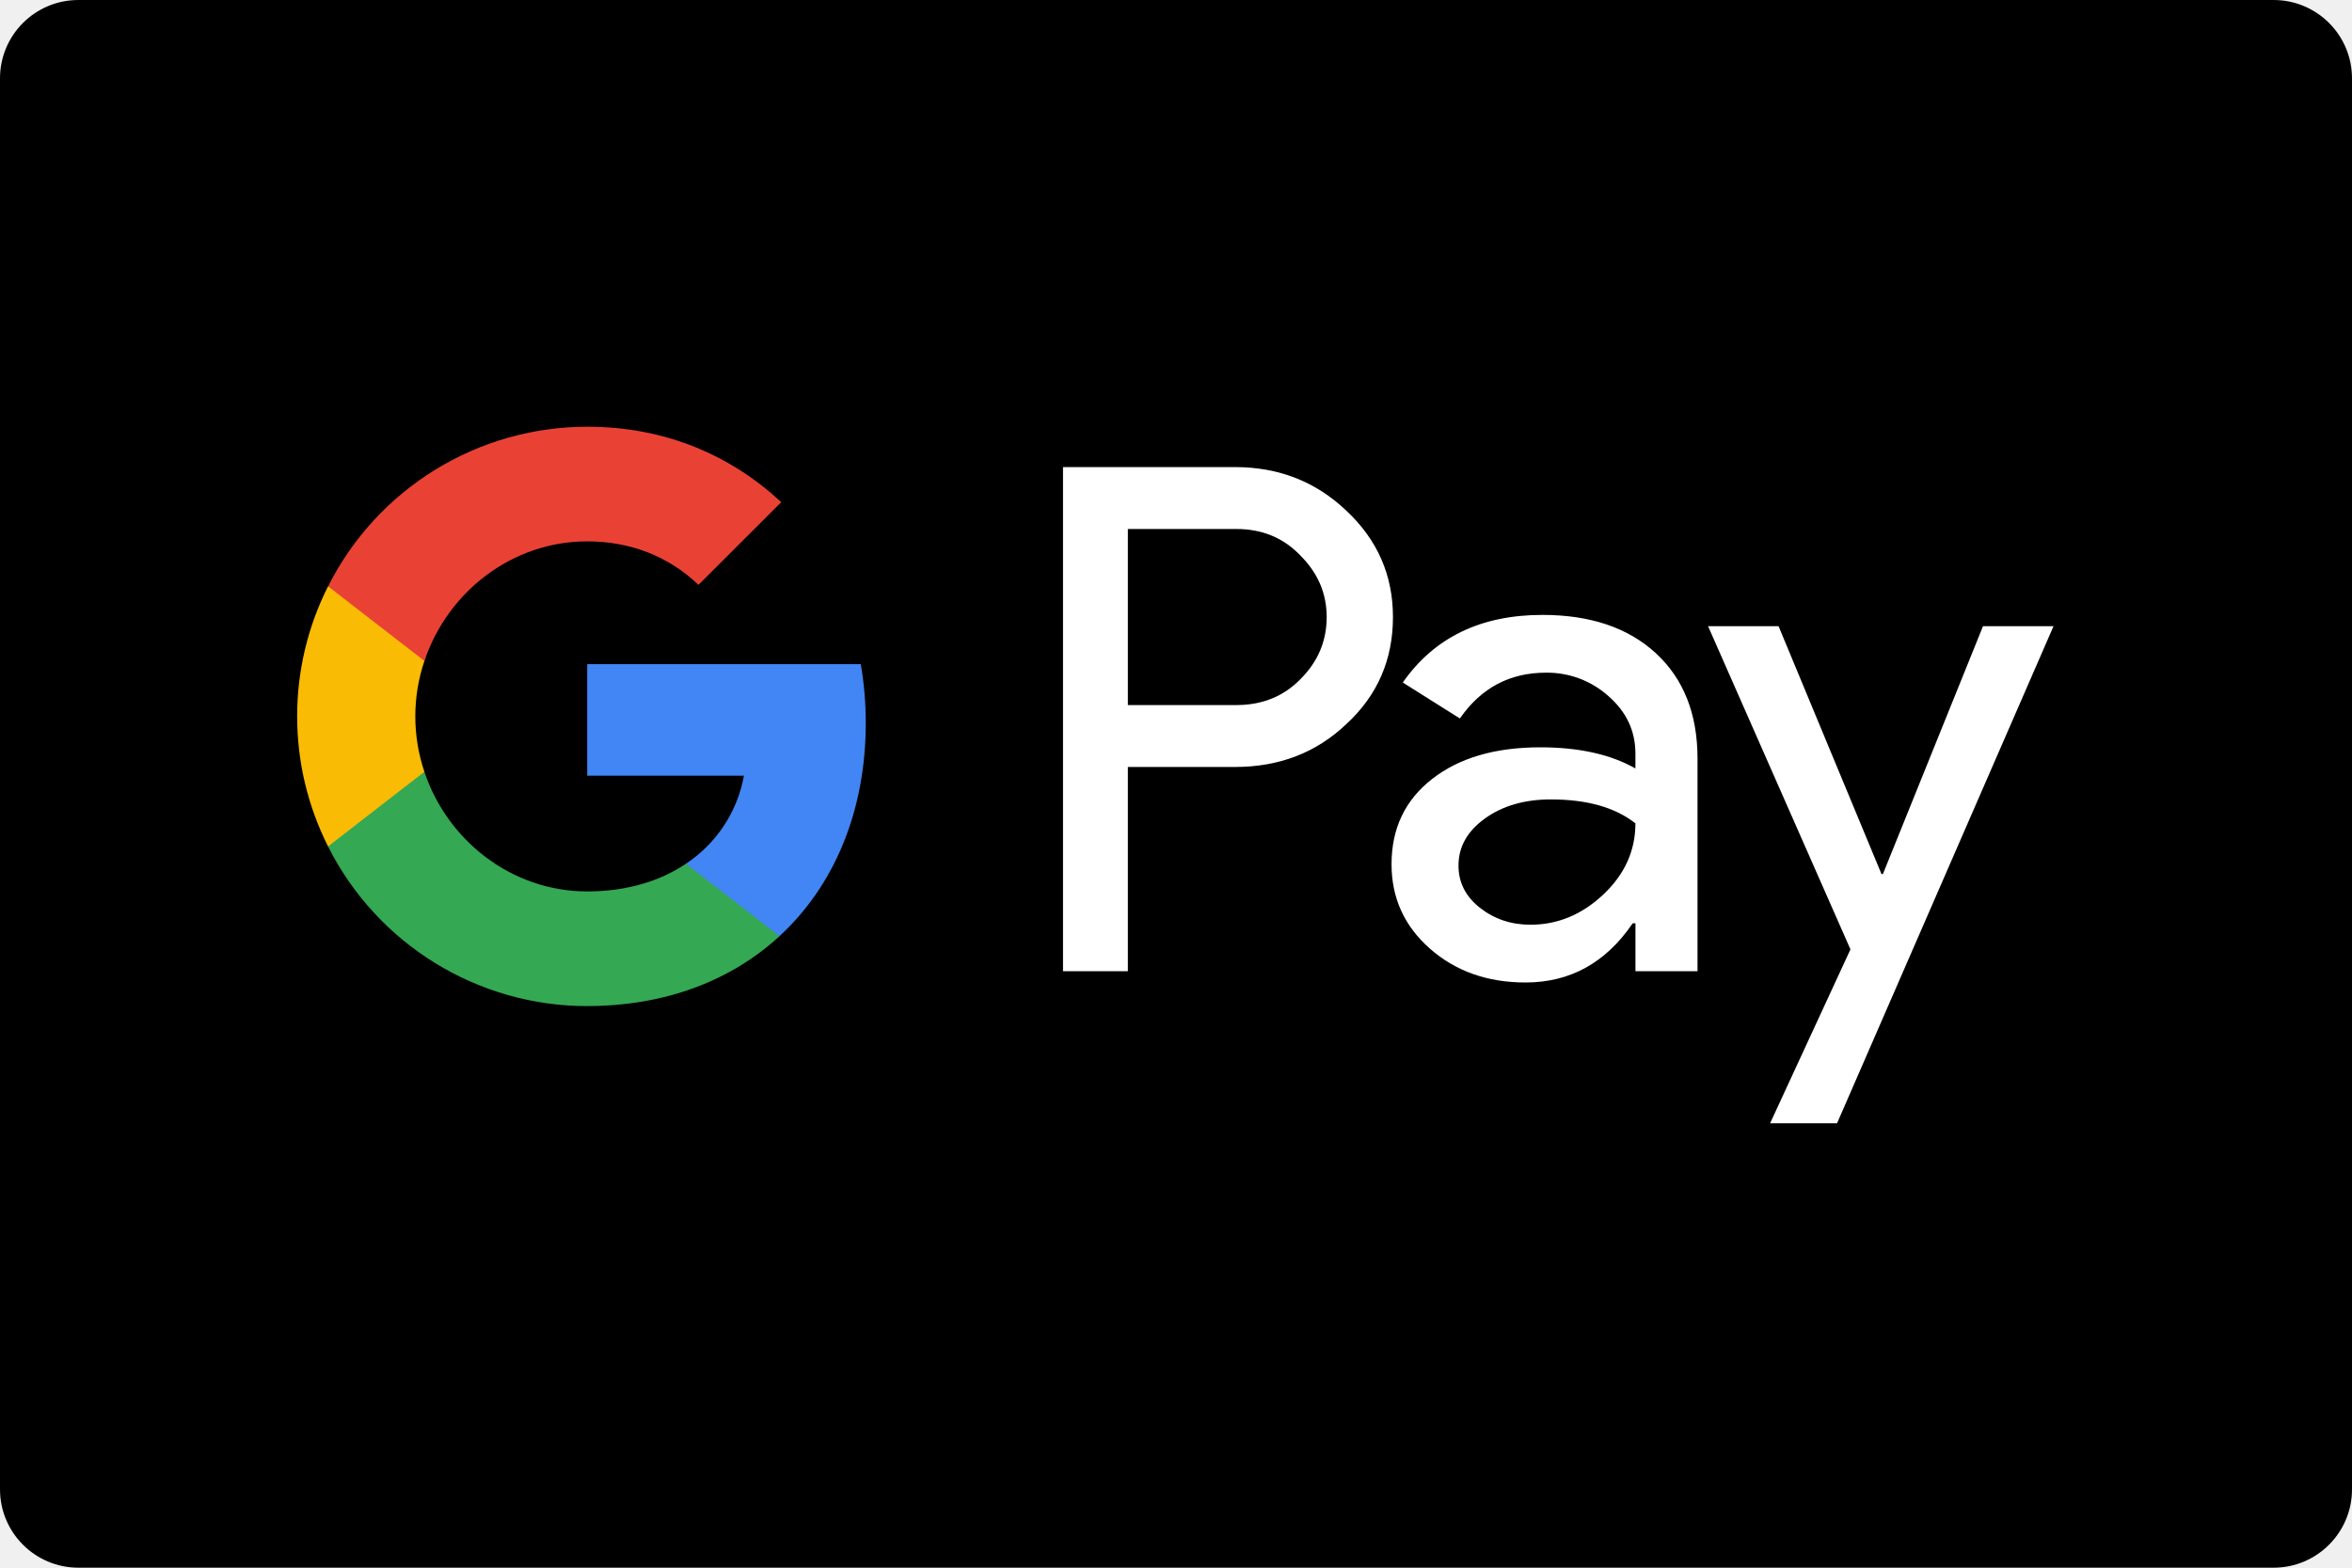
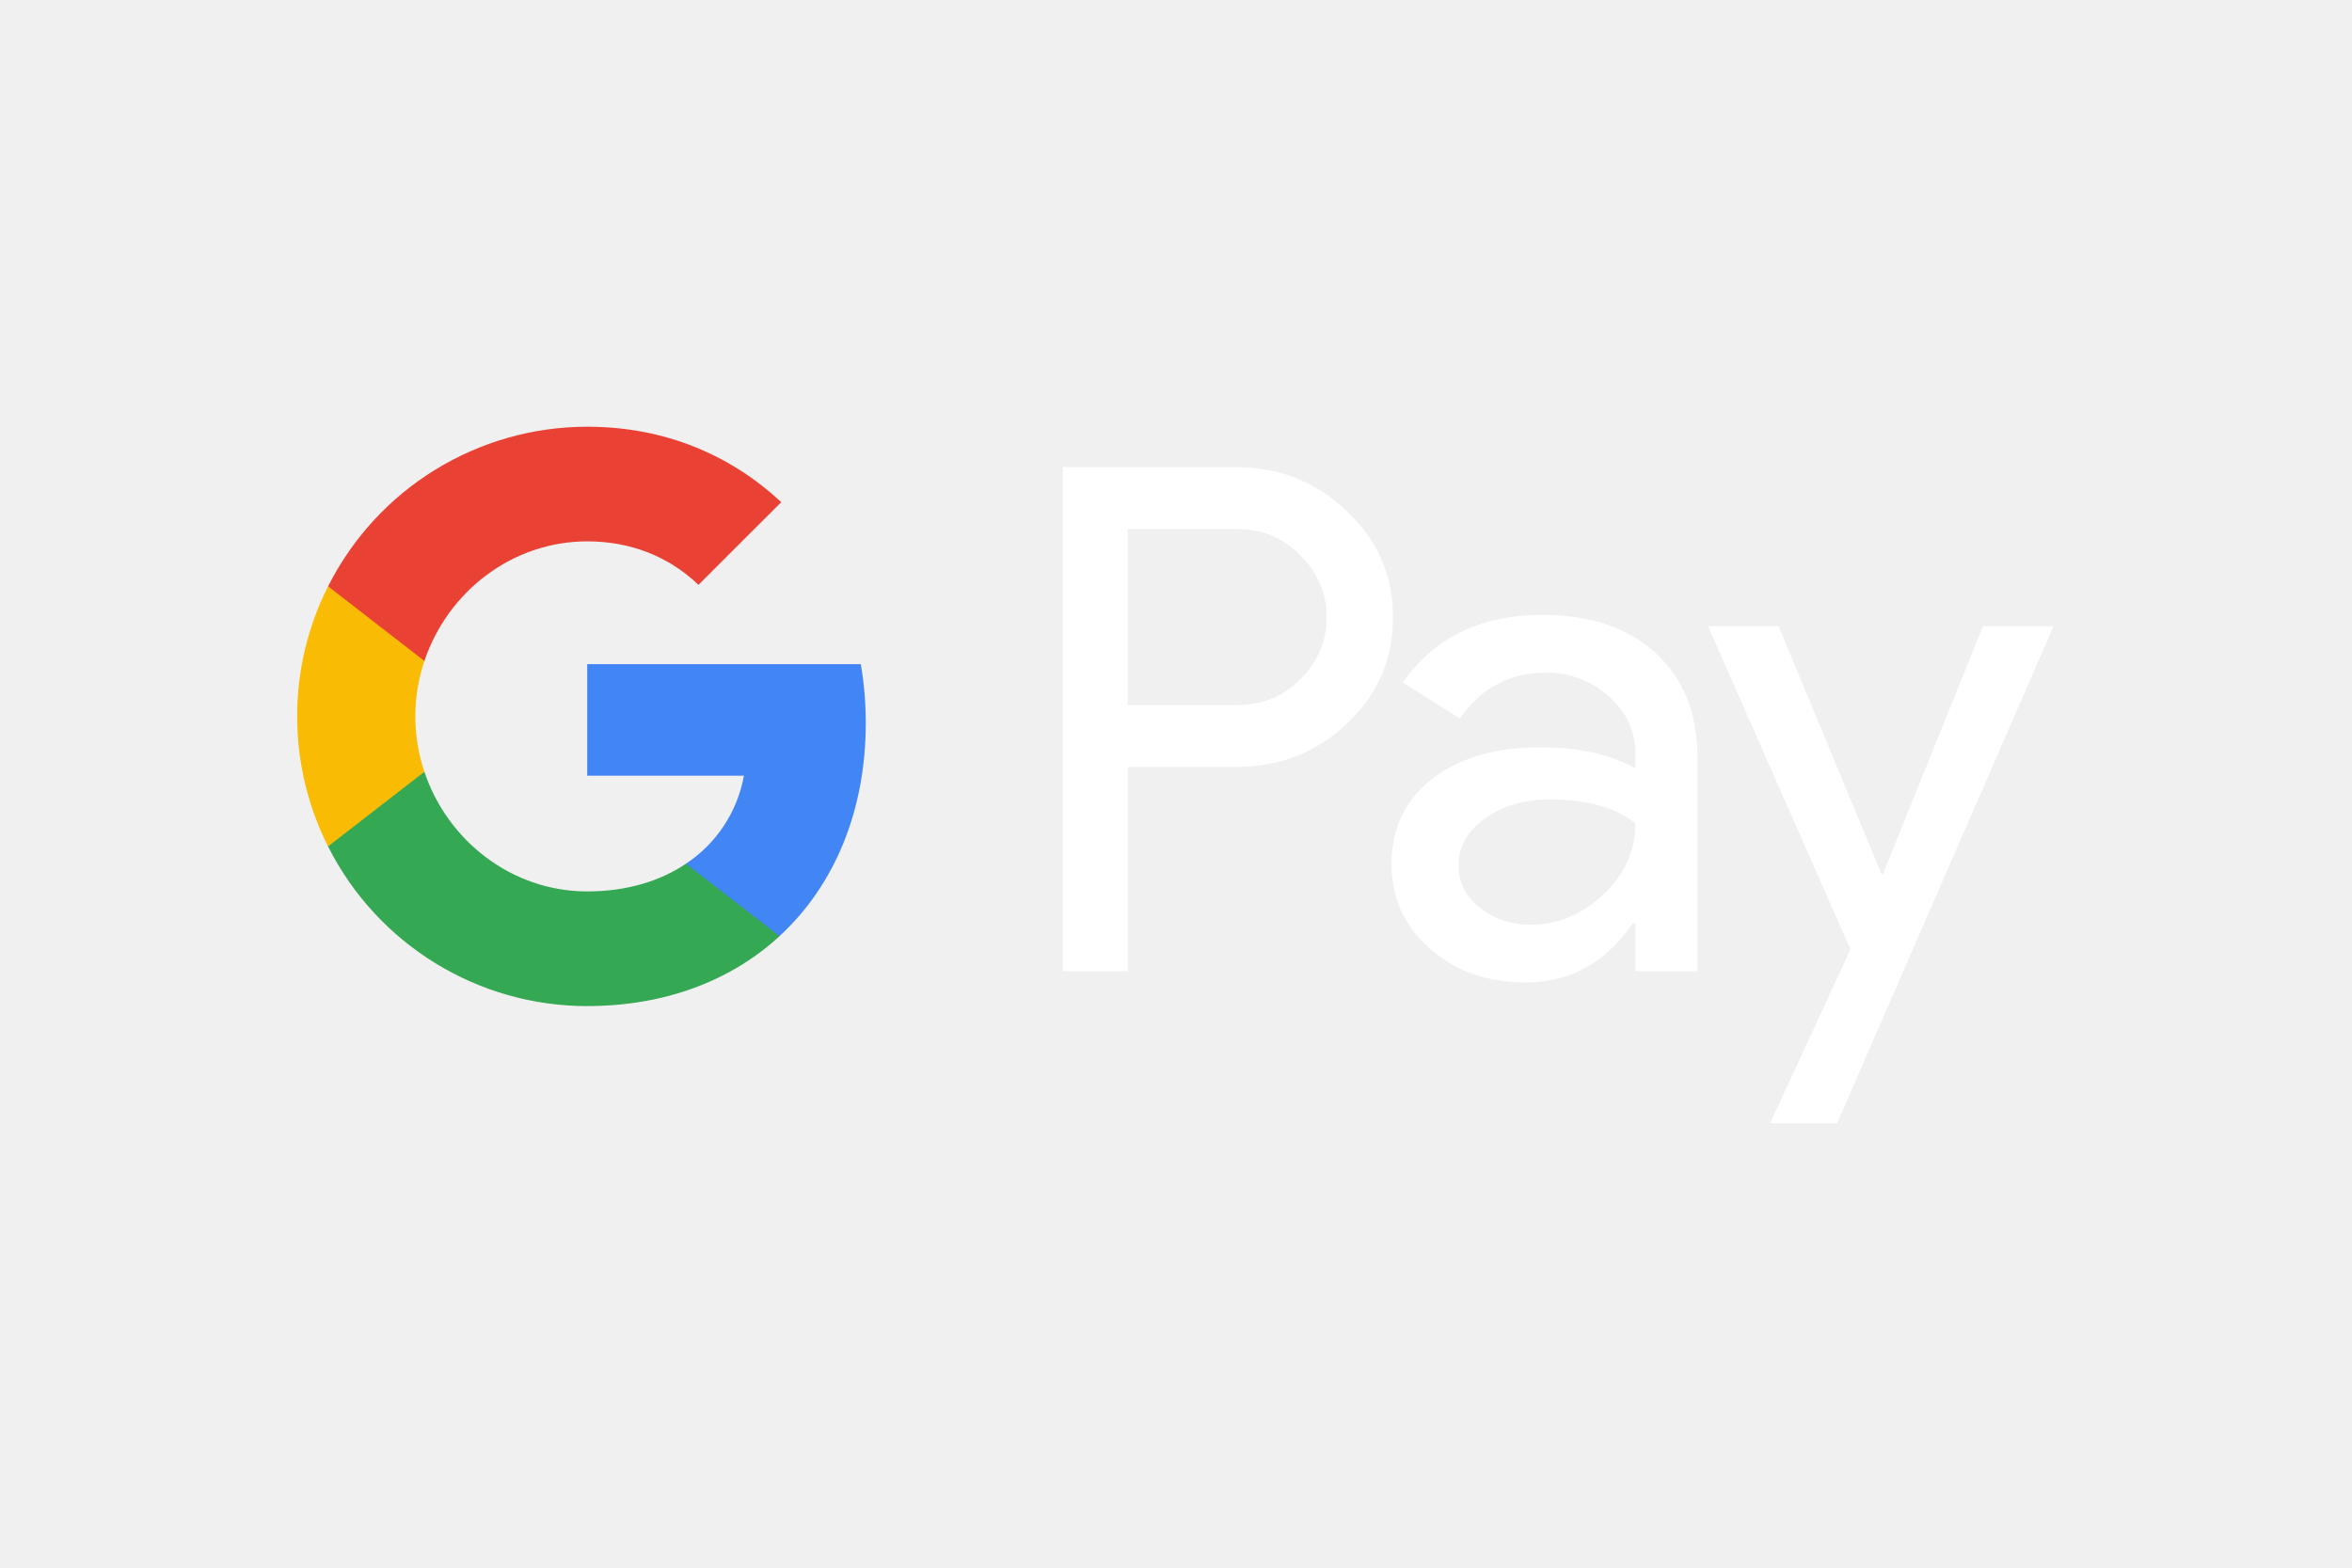
<svg xmlns="http://www.w3.org/2000/svg" width="120" height="80" viewBox="0 0 120 80" fill="none">
-   <rect width="120" height="80" rx="4" fill="black" />
+   <rect width="120" height="80" rx="4" fill="none" />
  <path d="M57.544 26.997V35.98H63.083C64.403 35.98 65.495 35.535 66.357 34.649C67.243 33.764 67.688 32.708 67.688 31.487C67.688 30.29 67.243 29.248 66.357 28.359C65.495 27.45 64.403 26.995 63.083 26.995H57.544V26.997ZM57.544 39.141V49.56H54.235V23.836H63.013C65.242 23.836 67.133 24.577 68.693 26.062C70.277 27.547 71.069 29.355 71.069 31.487C71.069 33.667 70.277 35.489 68.693 36.948C67.16 38.411 65.263 39.139 63.011 39.139H57.544V39.141ZM74.413 44.172C74.413 45.035 74.778 45.752 75.511 46.328C76.242 46.9 77.1 47.189 78.081 47.189C79.473 47.189 80.712 46.674 81.803 45.646C82.897 44.615 83.44 43.405 83.44 42.016C82.408 41.202 80.969 40.795 79.124 40.795C77.781 40.795 76.659 41.121 75.762 41.768C74.862 42.415 74.413 43.213 74.413 44.172ZM78.695 31.379C81.141 31.379 83.07 32.033 84.487 33.337C85.9 34.644 86.608 36.435 86.608 38.71V49.56H83.442V47.118H83.299C81.931 49.129 80.109 50.137 77.83 50.137C75.889 50.137 74.264 49.56 72.957 48.412C71.65 47.261 70.997 45.825 70.997 44.1C70.997 42.278 71.685 40.831 73.065 39.753C74.444 38.675 76.283 38.136 78.587 38.136C80.549 38.136 82.171 38.494 83.44 39.214V38.457C83.44 37.308 82.984 36.332 82.074 35.531C81.196 34.741 80.053 34.311 78.873 34.327C77.025 34.327 75.564 35.104 74.484 36.664L71.571 34.829C73.177 32.53 75.553 31.379 78.695 31.379ZM104.771 31.956L93.727 57.322H90.311L94.411 48.447L87.147 31.956H90.744L95.995 44.604H96.066L101.174 31.954L104.771 31.956Z" fill="white" />
  <path d="M44.172 36.895C44.172 35.854 44.084 34.849 43.917 33.89H29.96V39.583H37.955C37.624 41.422 36.556 43.044 34.998 44.076V47.772H39.77C42.564 45.198 44.172 41.392 44.172 36.895Z" fill="#4285F4" />
  <path d="M29.96 51.34C33.956 51.34 37.317 50.031 39.77 47.774L34.998 44.076C33.672 44.969 31.962 45.49 29.96 45.49C26.102 45.49 22.823 42.89 21.653 39.387H16.738V43.196C19.253 48.191 24.368 51.343 29.96 51.342" fill="#34A853" />
  <path d="M21.653 39.387C21.035 37.552 21.035 35.565 21.653 33.729V29.921H16.738C15.699 31.978 15.159 34.251 15.161 36.556C15.161 38.943 15.733 41.198 16.738 43.193L21.653 39.385V39.387Z" fill="#FABB05" />
  <path d="M29.96 27.626C32.142 27.626 34.096 28.374 35.636 29.844V29.846L39.86 25.626C37.299 23.242 33.955 21.776 29.962 21.776C24.37 21.776 19.255 24.926 16.74 29.921L21.655 33.729C22.825 30.227 26.103 27.626 29.962 27.626" fill="#E94235" />
</svg>
